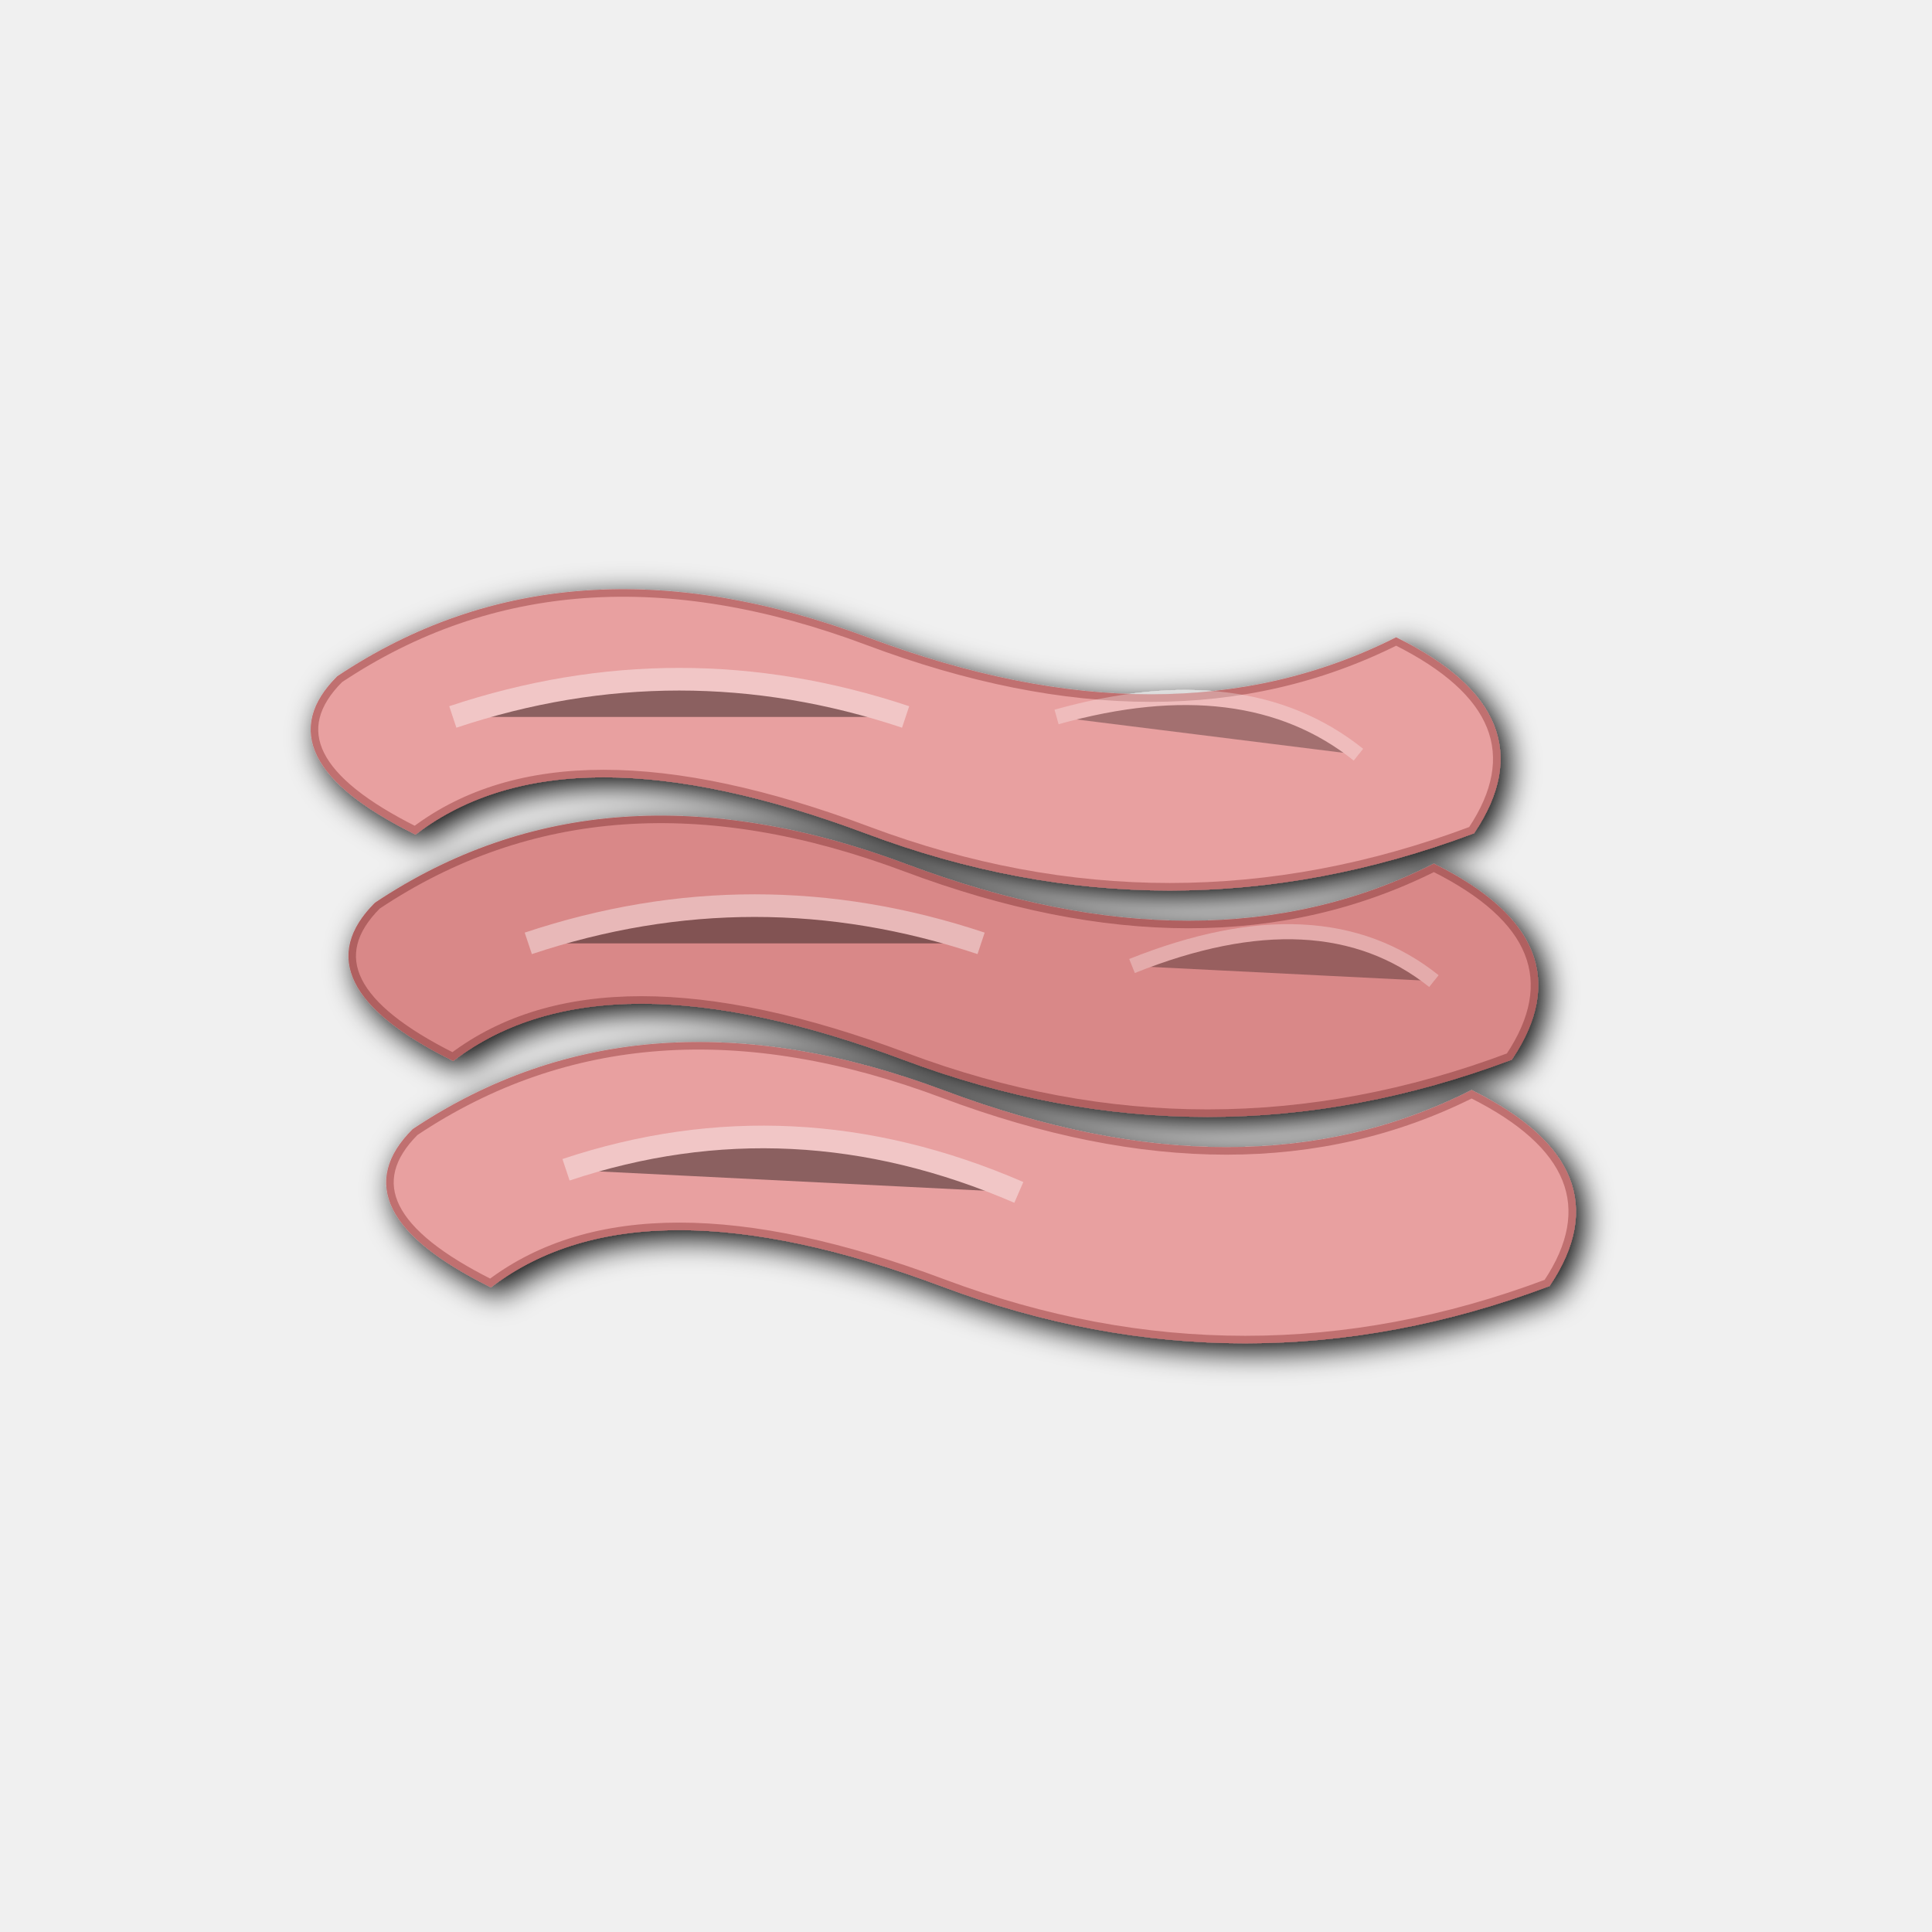
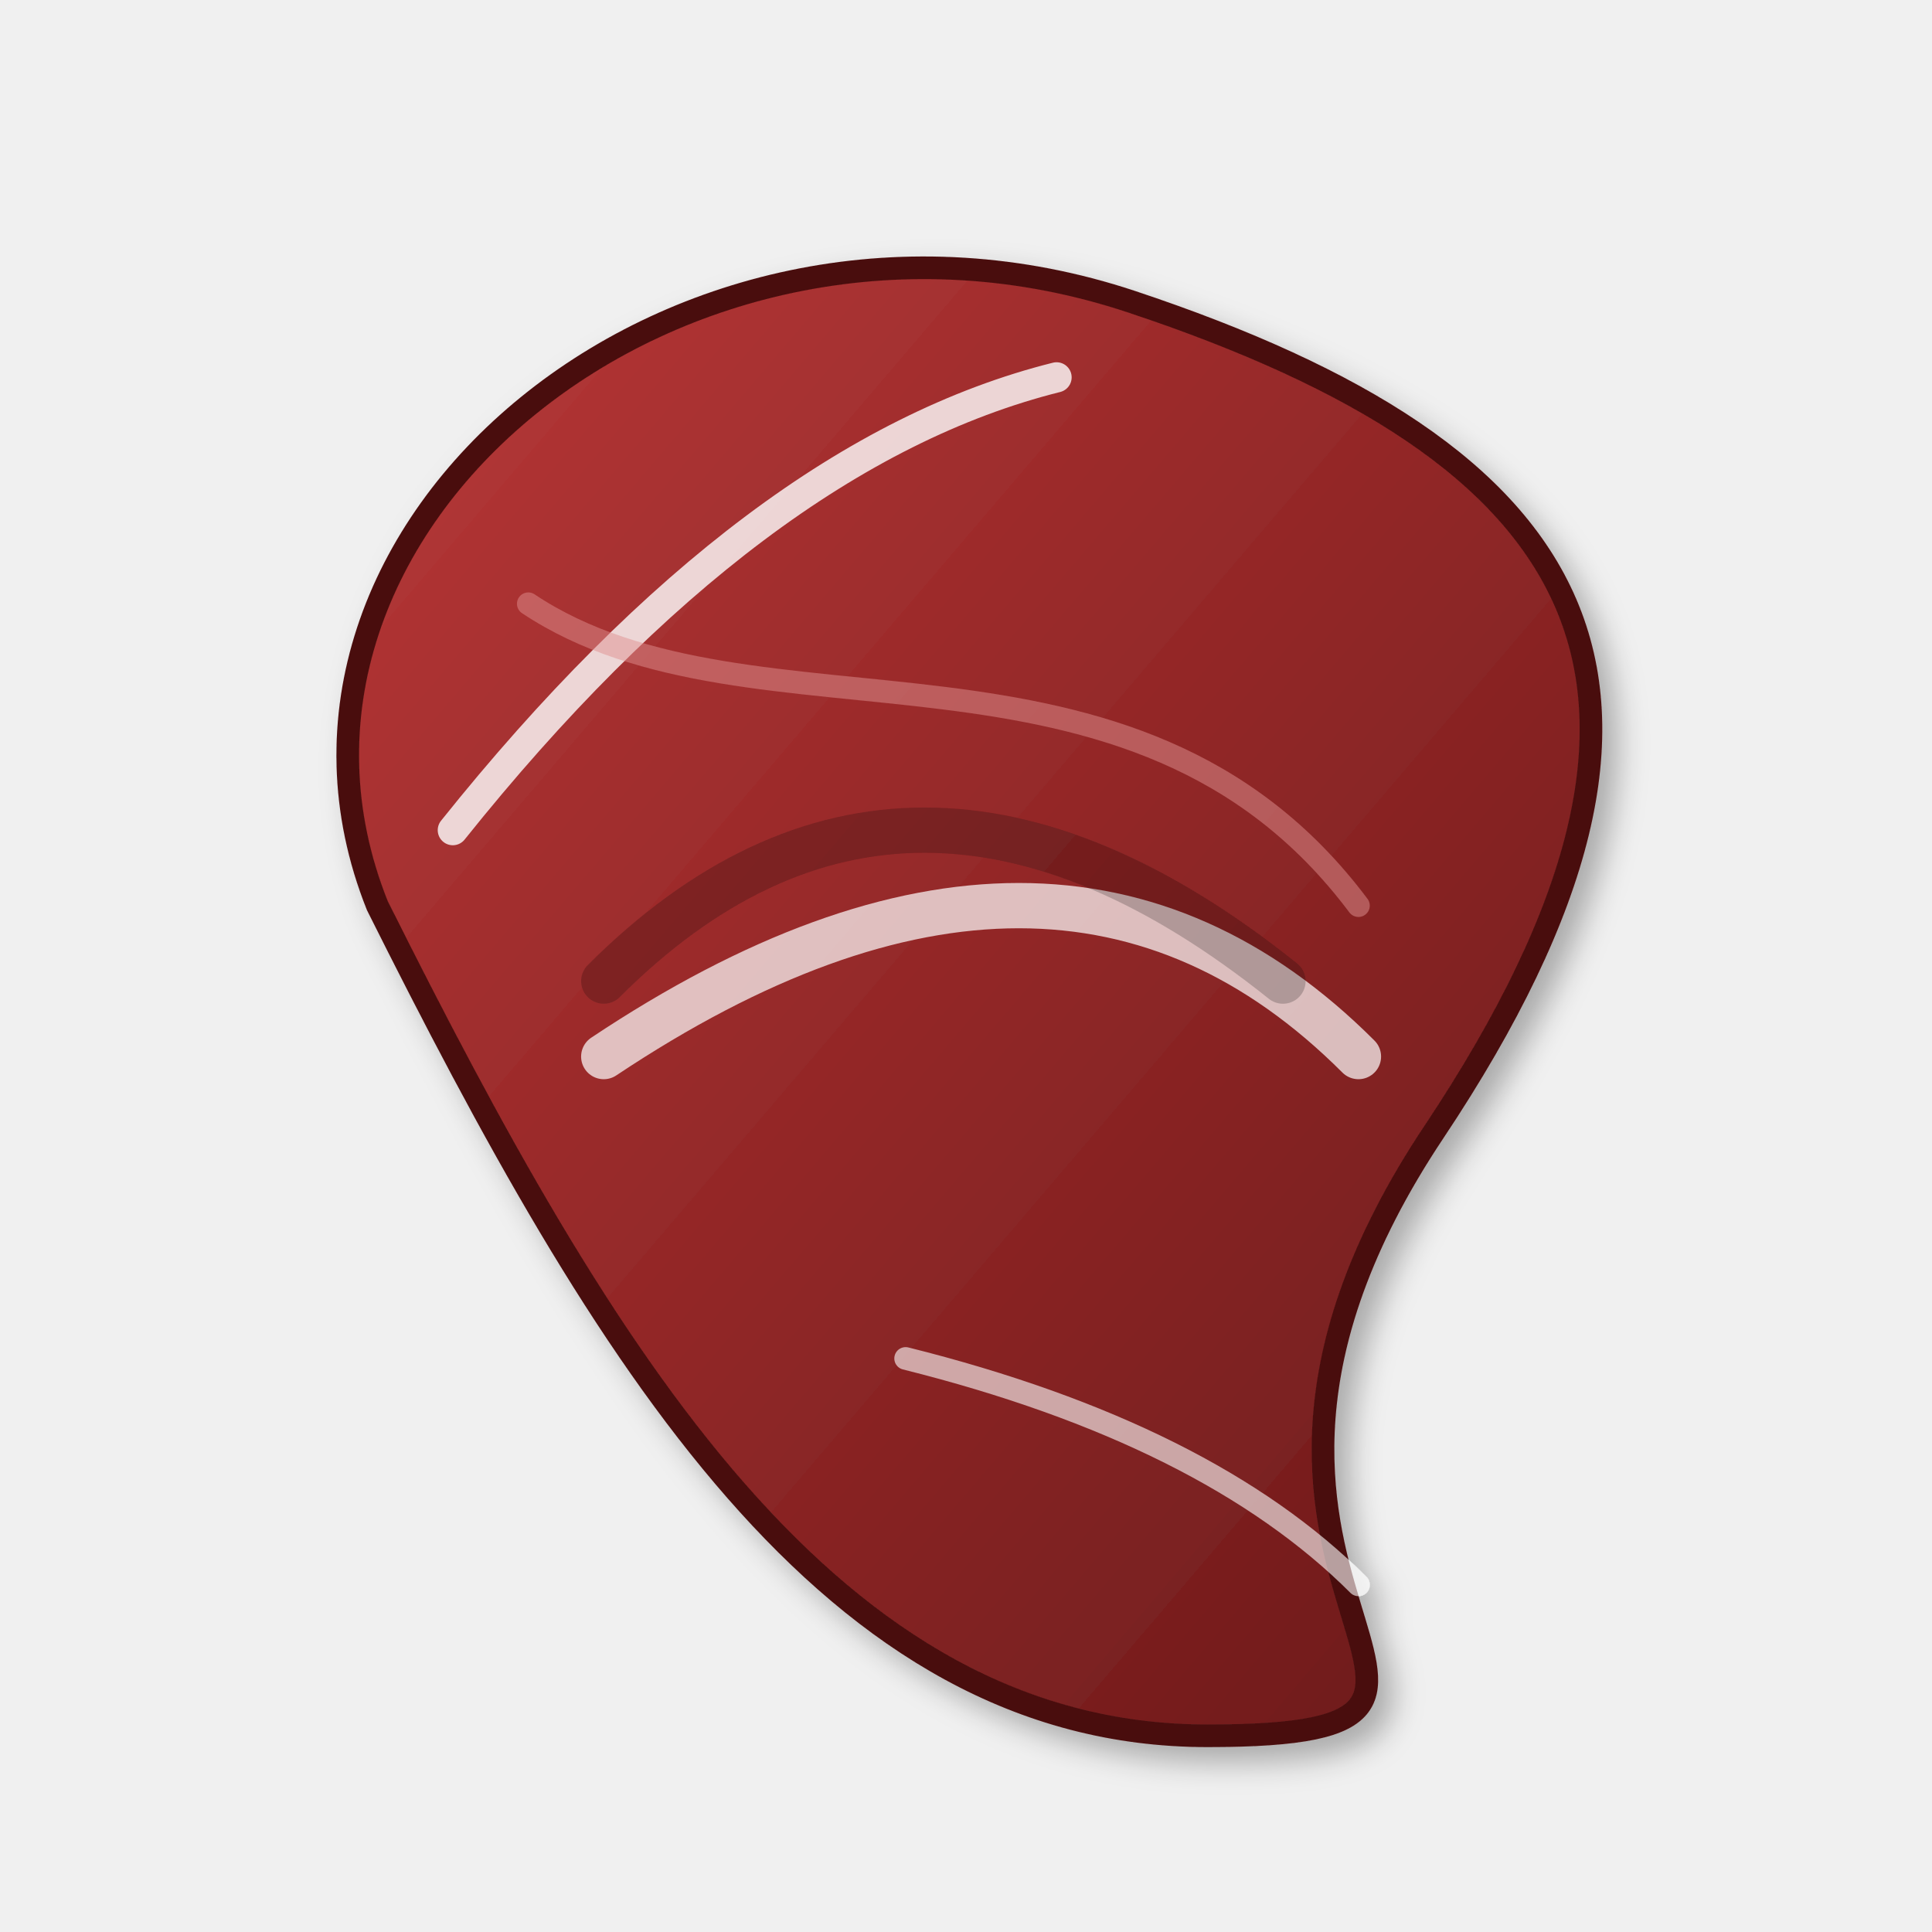
<svg xmlns="http://www.w3.org/2000/svg" width="256" height="256" viewBox="0 0 256 256">
  <defs>
    <filter id="shadow" x="-20%" y="-20%" width="140%" height="140%">
-       <feGaussianBlur in="SourceAlpha" stdDeviation="2" />
-       <feOffset dx="1" dy="1" result="offsetblur" />
-       <feComponentTransfer>
-         <feFuncA type="linear" slope="0.3" />
-       </feComponentTransfer>
-       <feMerge>
-         <feMergeNode in="offsetblur" />
-         <feMergeNode in="SourceGraphic" />
-       </feMerge>
+       <feDropShadow dx="2" dy="2" stdDeviation="2" flood-color="#000" flood-opacity="0.3" />
    </filter>
+     <linearGradient id="pro-grad" x1="0%" y1="0%" x2="100%" y2="100%">
+       <stop offset="0%" stop-color="#b83838" />
+       <stop offset="50%" stop-color="#912727" />
+       <stop offset="100%" stop-color="#691a1a" />
+     </linearGradient>
  </defs>
  <g filter="url(#shadow)">
-     <path d="M45,90 Q75,70 115,85 Q155,100 185,85 Q205,95 195,110 Q155,125 115,110 Q75,95 55,110 Q35,100 45,90 Z" fill="#E8A0A0" stroke="#C07070" stroke-width="1" />
-     <path d="M60,95 Q90,85 120,95" stroke="#FFF" stroke-width="3" opacity="0.4" />
-     <path d="M140,95 Q165,88 180,100" stroke="#FFF" stroke-width="2" opacity="0.3" />
-     <path d="M50,120 Q80,100 120,115 Q160,130 190,115 Q210,125 200,140 Q160,155 120,140 Q80,125 60,140 Q40,130 50,120 Z" fill="#D98888" stroke="#B06060" stroke-width="1" />
-     <path d="M70,125 Q100,115 130,125" stroke="#FFF" stroke-width="3" opacity="0.4" />
-     <path d="M150,128 Q175,118 190,130" stroke="#FFF" stroke-width="2" opacity="0.3" />
-     <path d="M55,150 Q85,130 125,145 Q165,160 195,145 Q215,155 205,170 Q165,185 125,170 Q85,155 65,170 Q45,160 55,150 Z" fill="#E8A0A0" stroke="#C07070" stroke-width="1" />
-     <path d="M75,155 Q105,145 135,158" stroke="#FFF" stroke-width="3" opacity="0.4" />
+     <path d="M 50 120 C 30 70, 90 20, 150 40 C 210 60, 230 90, 190 150 C 150 210, 210 230, 160 230 C 110 230, 80 180, 50 120 Z" fill="url(#pro-grad)" stroke="#4a1010" stroke-width="3" />
+     <path d="M 60 110 Q 100 60 140 50" fill="none" stroke="#FFF" stroke-width="4" stroke-linecap="round" opacity="0.8" />
+     <path d="M 80 140 Q 140 100 180 140" fill="none" stroke="#FFF" stroke-width="6" stroke-linecap="round" opacity="0.7" />
+     <path d="M 120 180 Q 160 190 180 210" fill="none" stroke="#FFF" stroke-width="3" stroke-linecap="round" opacity="0.6" />
+     <path d="M 80 130 Q 120 90 170 130" fill="none" stroke="#000" stroke-width="6" stroke-linecap="round" opacity="0.2" />
+     <path d="M 70 80 C 100 100, 150 80, 180 120" fill="none" stroke="#e08f8f" stroke-width="3" stroke-linecap="round" opacity="0.5" />
  </g>
</svg>
